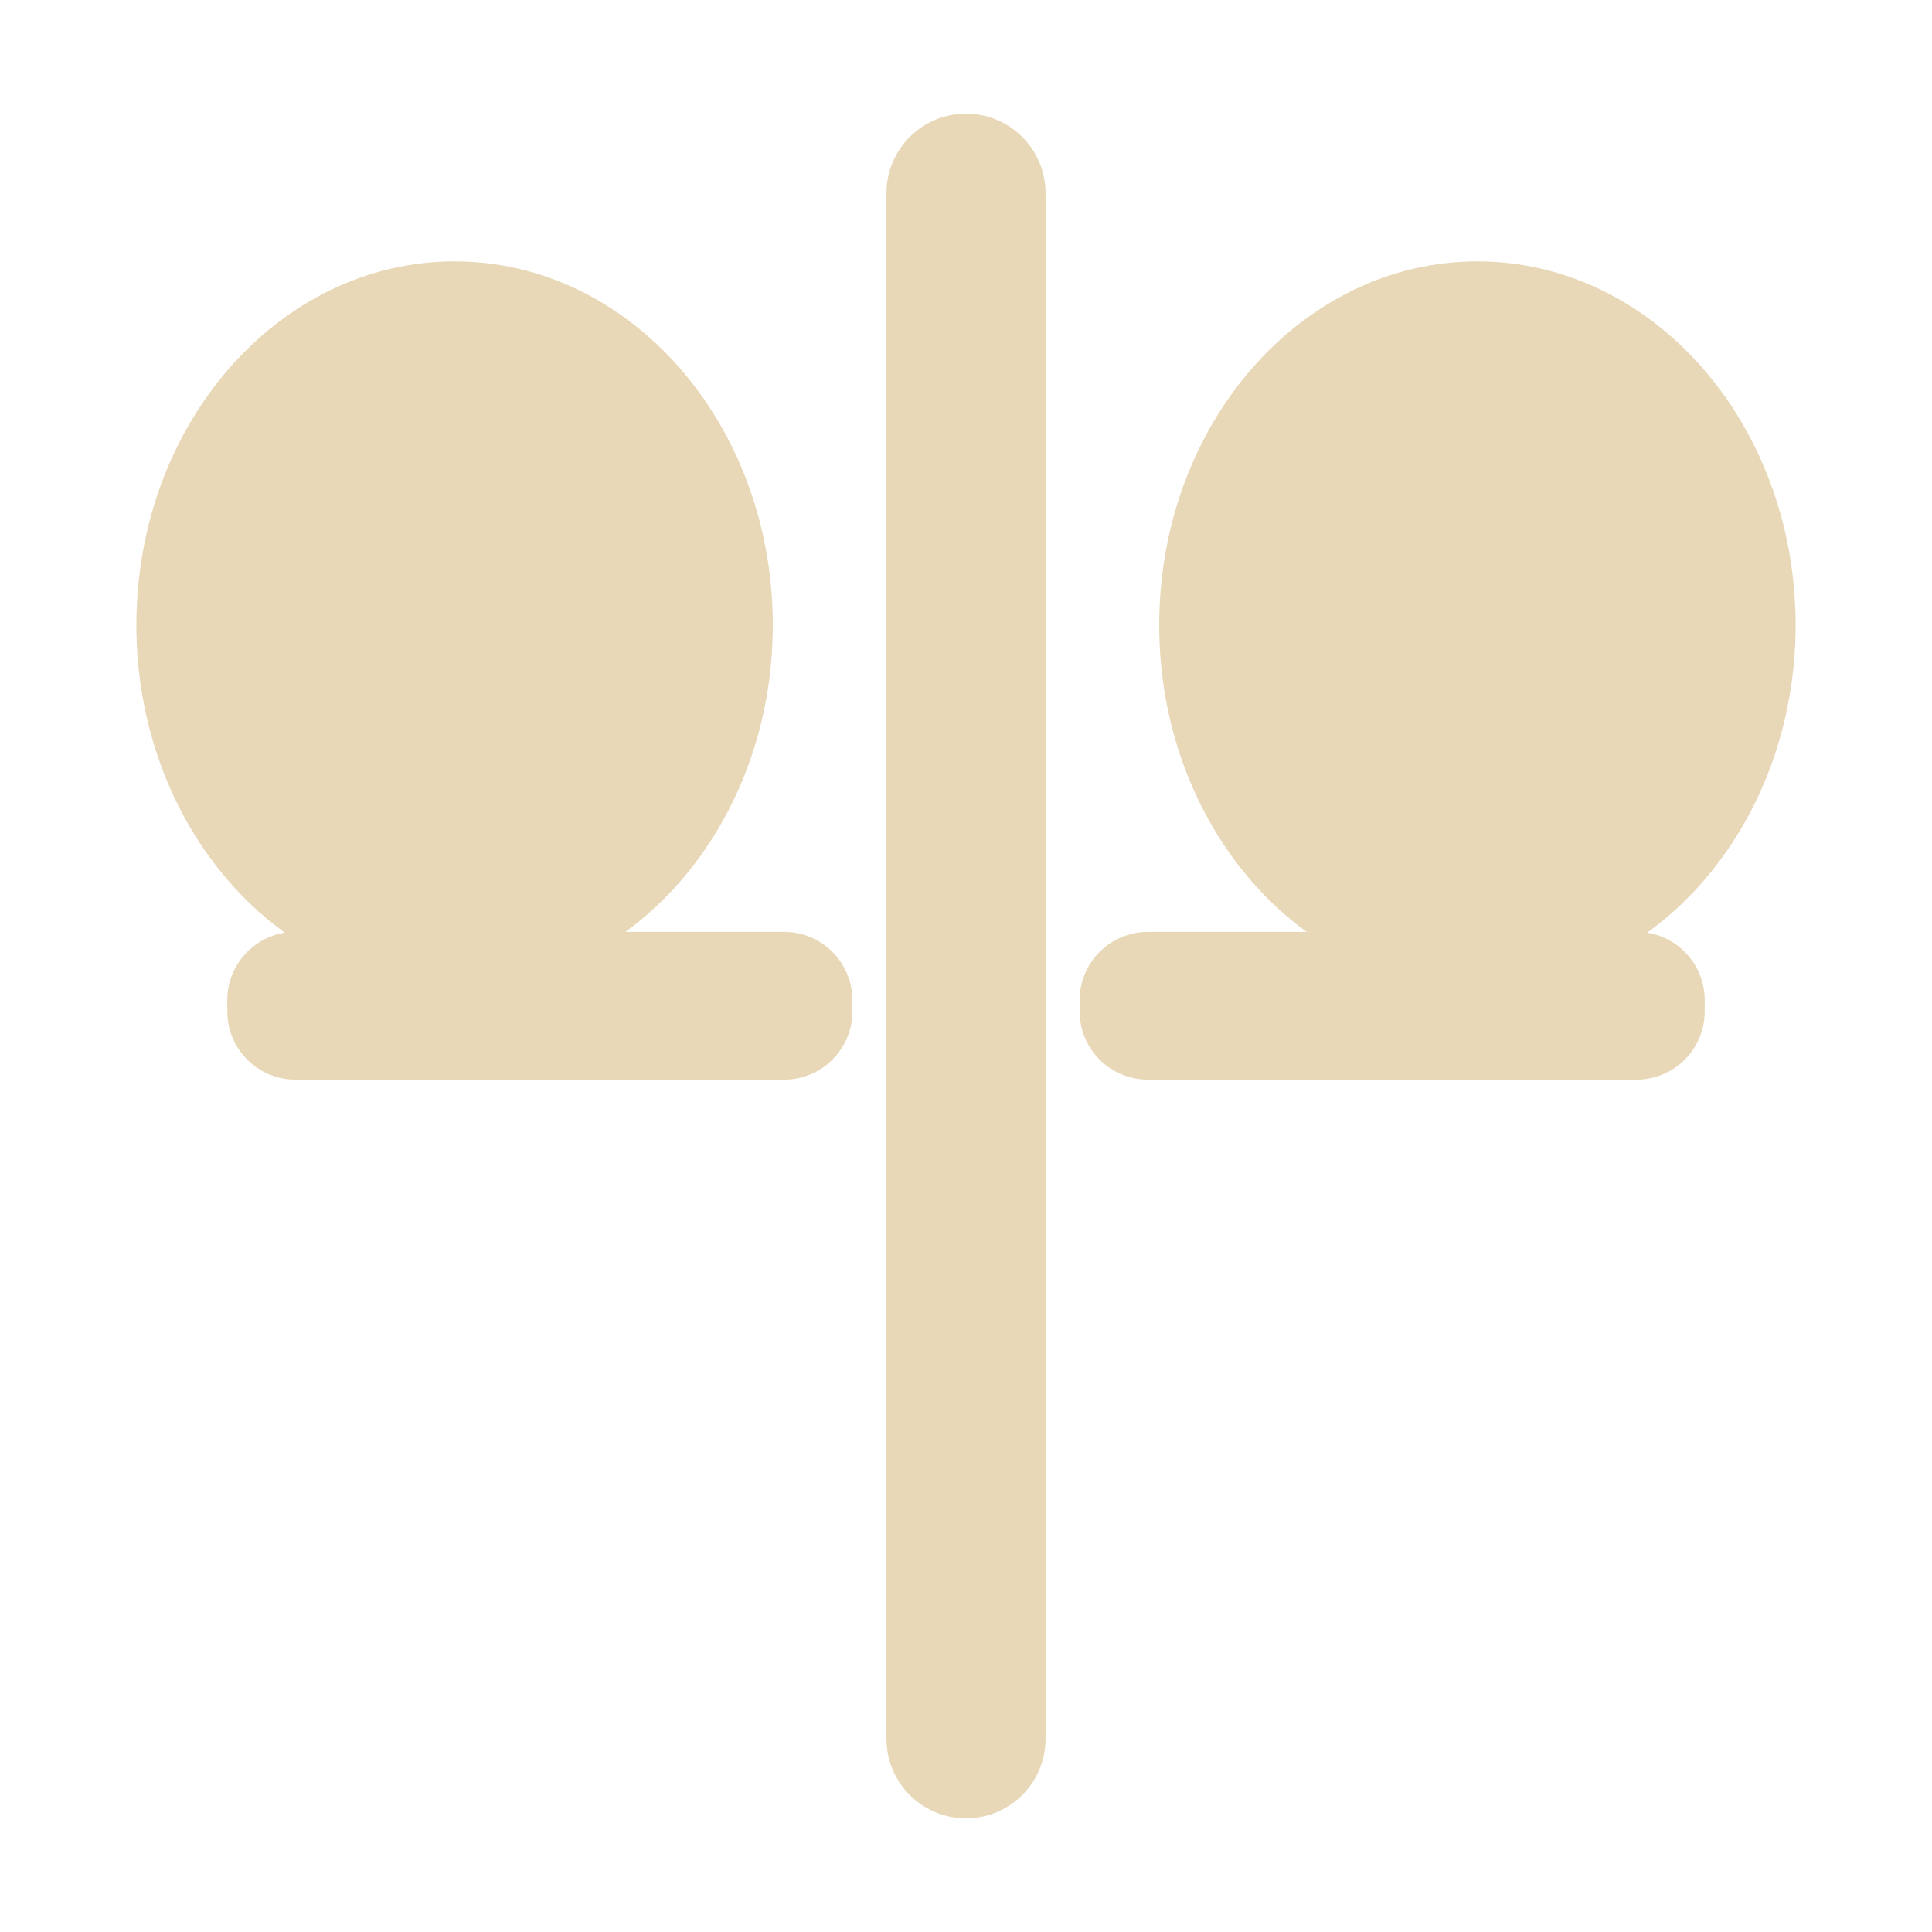
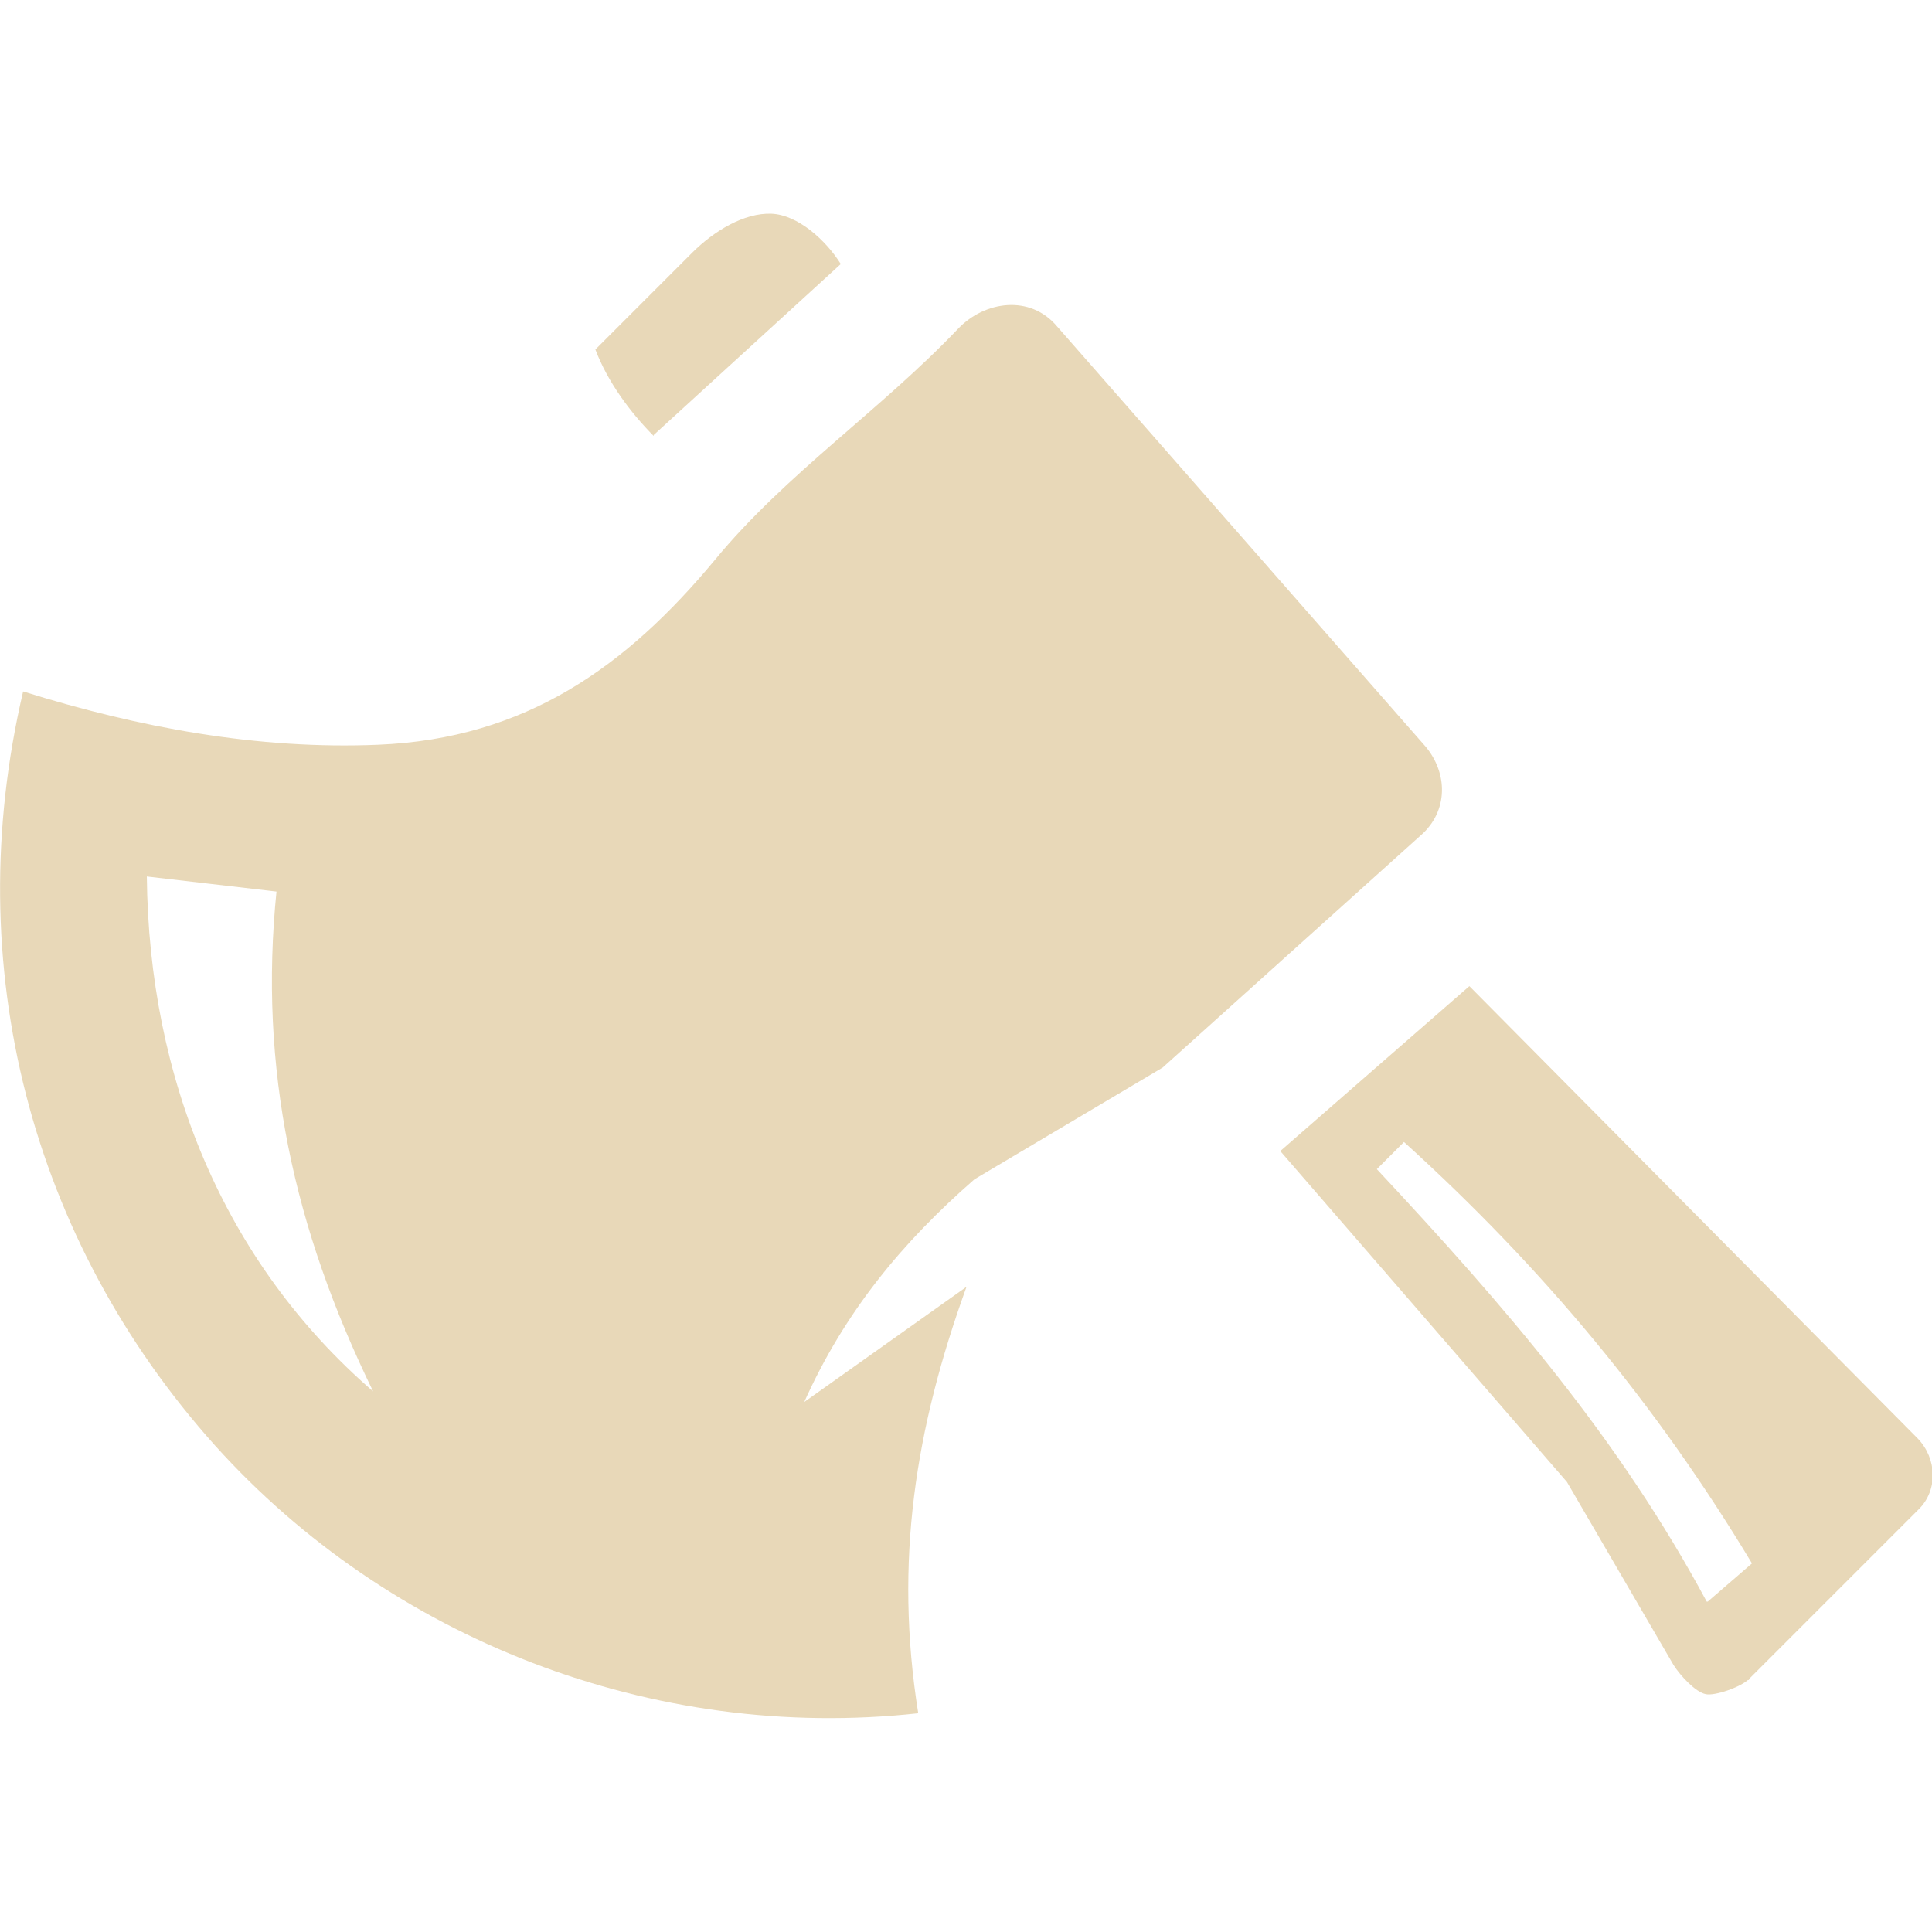
- <svg xmlns="http://www.w3.org/2000/svg" viewBox="0 0 17 17">
-   <style>.s{fill:#e8d8b8}</style>
-   <ellipse class="s" cx="4" cy="5.5" rx="2.8" ry="3.2" />
-   <ellipse class="s" cx="13" cy="5.5" rx="2.8" ry="3.2" />
-   <rect class="s" x="2" y="8.2" width="5.5" height="1.3" rx="0.6" />
-   <rect class="s" x="9.5" y="8.2" width="5.5" height="1.3" rx="0.6" />
-   <rect class="s" x="7.8" y="1" width="1.4" height="15" rx="0.7" />
+ <svg xmlns="http://www.w3.org/2000/svg" width="20" height="20" id="Layer_1" version="1.1" viewBox="0 0 19.21 14.96">
+   <defs>
+     <style>
+       .st0 {
+         fill: #e8d8b8;
+       }
+     </style>
+   </defs>
+   <path class="st0" d="M7.99,11.82l1.62-1.15c-.51,1.41-.72,2.73-.48,4.24-2.64.29-5.26-.74-6.99-2.66C.31,10.21-.41,7.48.23,4.75c1.15.36,2.34.58,3.53.53,1.47-.06,2.47-.78,3.35-1.84.7-.85,1.65-1.49,2.42-2.3.26-.27.71-.34.98-.02l3.64,4.15c.24.26.26.64,0,.89l-2.59,2.33-1.87,1.11c-.71.62-1.29,1.31-1.7,2.23h-.01ZM2.75,6.74l-1.29-.15c.02,2,.76,3.83,2.25,5.12-.79-1.62-1.14-3.21-.96-4.98Z" />
+   <path class="st0" d="M17.39,14.57c-.08.08-.34.17-.43.15-.1-.02-.25-.18-.32-.29l-1.06-1.82-2.85-3.29,1.88-1.64,4.46,4.5c.19.2.2.51.01.7l-1.7,1.7h.01ZM16.98,13.8l.44-.38c-.95-1.58-2.08-2.94-3.46-4.19l-.27.27c1.28,1.37,2.41,2.68,3.28,4.3h.01Z" />
+   <path class="st0" d="M6.5,2.21c-.23-.23-.46-.54-.58-.86l.96-.96C7.1.17,7.4-.01,7.67,0c.26.01.54.26.69.5l-1.86,1.7h0Z" />
</svg>
